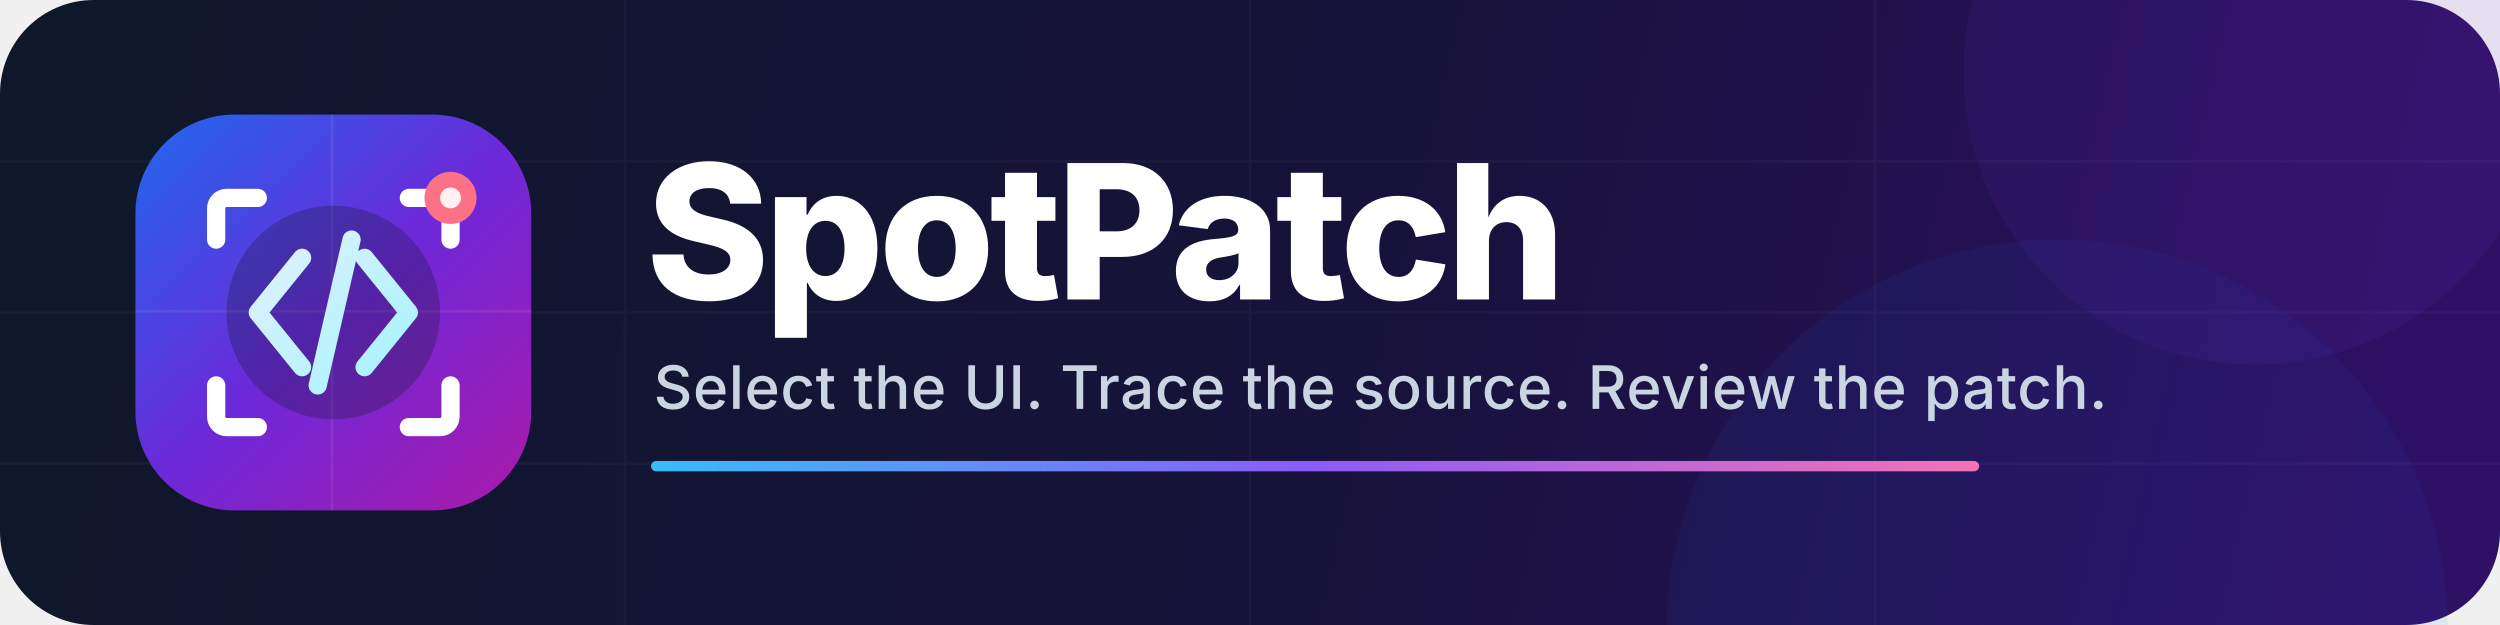
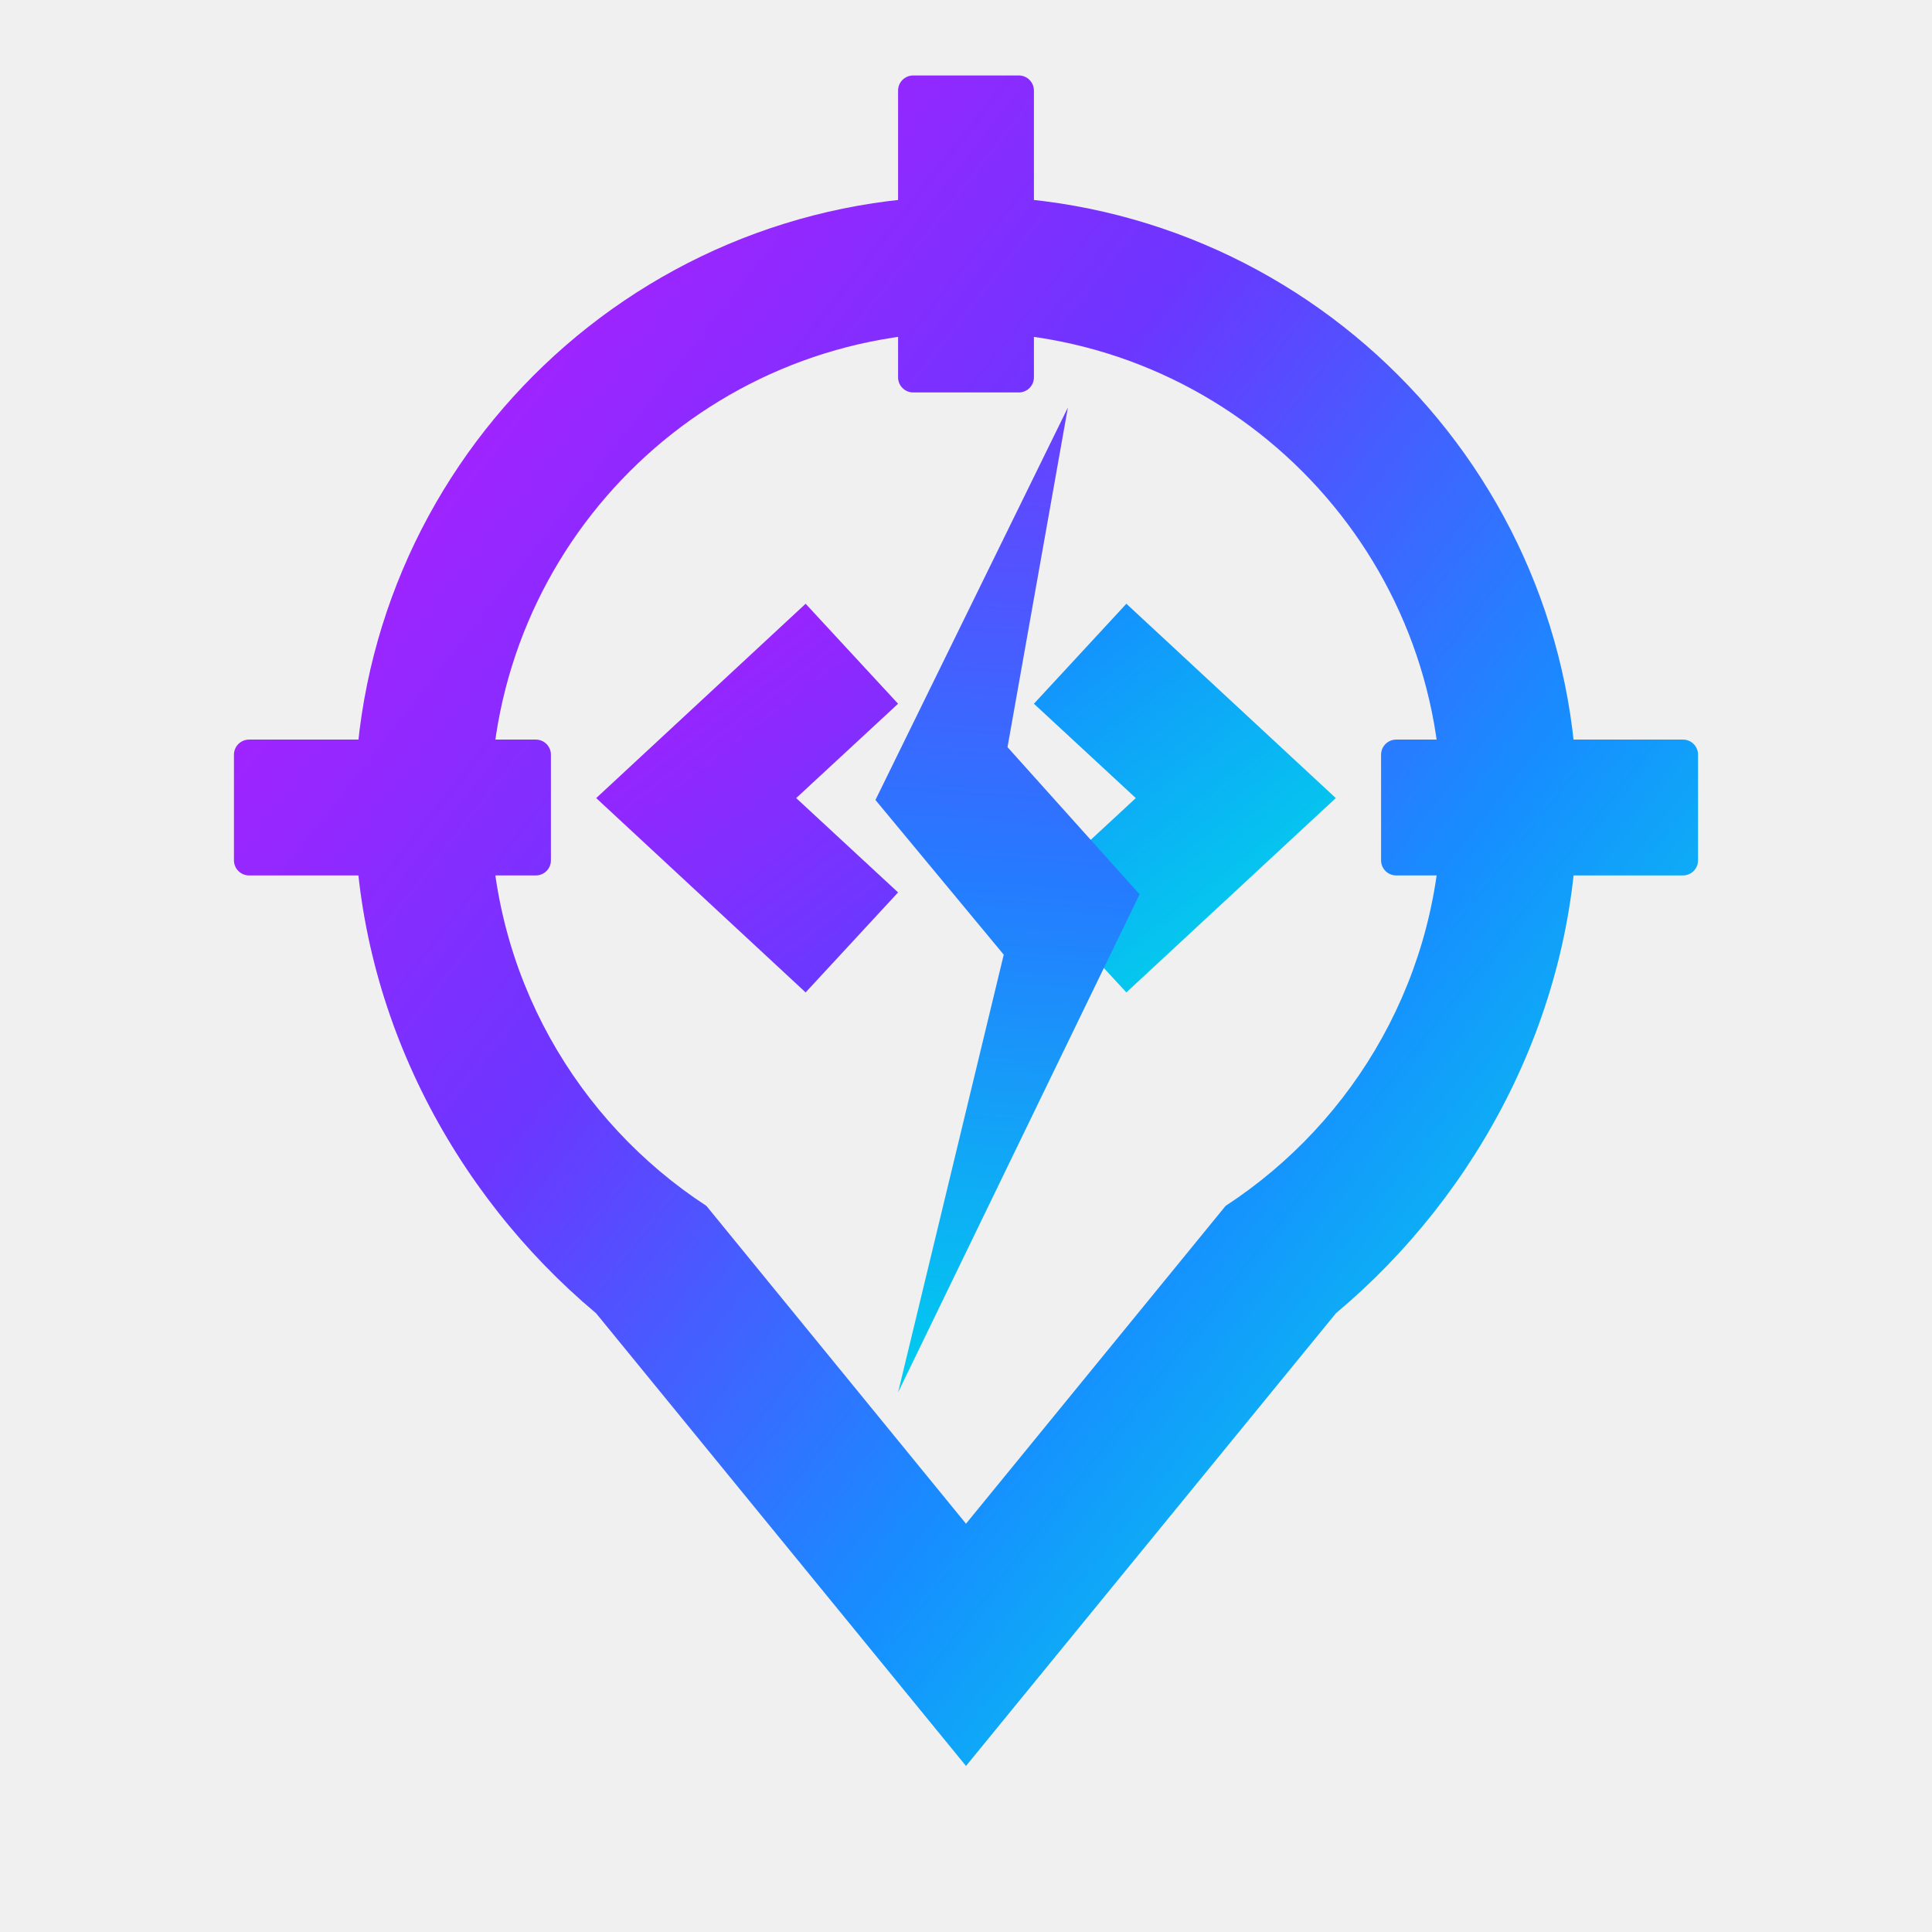
- <svg xmlns="http://www.w3.org/2000/svg" width="960" height="240" viewBox="0 0 960 240" role="img" aria-labelledby="spotpatch-logo-title spotpatch-logo-description">
+ <svg xmlns="http://www.w3.org/2000/svg" width="512" height="512" viewBox="0 0 512 512" fill="none" role="img" aria-labelledby="spotpatch-title spotpatch-description">
  <defs>
-     <linearGradient id="spotpatch-logo-background" x1="42" y1="18" x2="918" y2="222" gradientUnits="userSpaceOnUse">
-       <stop stop-color="#0F172A" />
-       <stop offset="0.55" stop-color="#17123B" />
-       <stop offset="1" stop-color="#2E1065" />
+     <linearGradient id="locator-gradient" x1="76" y1="92" x2="436" y2="374" gradientUnits="userSpaceOnUse">
+       <stop offset="0" stop-color="#B61CFF" />
+       <stop offset="0.38" stop-color="#6D35FF" />
+       <stop offset="0.72" stop-color="#168EFF" />
+       <stop offset="1" stop-color="#00D9E9" />
    </linearGradient>
-     <linearGradient id="spotpatch-logo-icon" x1="58" y1="50" x2="190" y2="190" gradientUnits="userSpaceOnUse">
-       <stop stop-color="#2563EB" />
-       <stop offset="0.52" stop-color="#6D28D9" />
-       <stop offset="1" stop-color="#A21CAF" />
+     <linearGradient id="left-code-gradient" x1="165" y1="166" x2="236" y2="258" gradientUnits="userSpaceOnUse">
+       <stop stop-color="#A51EFF" />
+       <stop offset="1" stop-color="#653BFF" />
    </linearGradient>
-     <linearGradient id="spotpatch-logo-code" x1="98" y1="95" x2="153" y2="150" gradientUnits="userSpaceOnUse">
-       <stop stop-color="#E0F2FE" />
-       <stop offset="1" stop-color="#A5F3FC" />
+     <linearGradient id="right-code-gradient" x1="276" y1="166" x2="347" y2="258" gradientUnits="userSpaceOnUse">
+       <stop stop-color="#158DFF" />
+       <stop offset="1" stop-color="#00D8E9" />
    </linearGradient>
-     <linearGradient id="spotpatch-logo-accent" x1="247" y1="178" x2="760" y2="178" gradientUnits="userSpaceOnUse">
-       <stop stop-color="#38BDF8" />
-       <stop offset="0.5" stop-color="#8B5CF6" />
-       <stop offset="1" stop-color="#F472B6" />
+     <linearGradient id="bolt-gradient" x1="270" y1="111" x2="252" y2="365" gradientUnits="userSpaceOnUse">
+       <stop stop-color="#6840FF" />
+       <stop offset="0.48" stop-color="#257BFF" />
+       <stop offset="1" stop-color="#00CBEF" />
    </linearGradient>
  </defs>
-   <rect width="960" height="240" rx="36" fill="url(#spotpatch-logo-background)" />
-   <path d="M0 62h960M0 120h960M0 178h960M240 0v240M480 0v240M720 0v240" stroke="#FFFFFF" stroke-opacity="0.035" />
-   <circle cx="866" cy="28" r="112" fill="#7C3AED" fill-opacity="0.09" />
-   <circle cx="790" cy="242" r="150" fill="#2563EB" fill-opacity="0.08" />
-   <rect x="52" y="44" width="152" height="152" rx="38" fill="url(#spotpatch-logo-icon)" />
-   <path d="M52 119.5h152M127.5 44v152" stroke="#FFFFFF" stroke-opacity="0.08" />
-   <circle cx="128" cy="120" r="41" fill="#111827" fill-opacity="0.28" />
-   <path d="M99 76H87a4 4 0 0 0-4 4v12M157 76h12a4 4 0 0 1 4 4v12M99 164H87a4 4 0 0 1-4-4v-12M157 164h12a4 4 0 0 0 4-4v-12" fill="none" stroke="#FFFFFF" stroke-width="7" stroke-linecap="round" />
-   <path d="m116 99-17 21 17 21M140 99l17 21-17 21M135 92l-13 56" fill="none" stroke="url(#spotpatch-logo-code)" stroke-width="7" stroke-linecap="round" stroke-linejoin="round" />
-   <circle cx="173" cy="76" r="10" fill="#FB7185" />
-   <circle cx="173" cy="76" r="4" fill="#FFF1F2" />
-   <text x="248" y="115" fill="#FFFFFF" font-family="Inter, ui-sans-serif, -apple-system, BlinkMacSystemFont, 'Segoe UI', sans-serif" font-size="72" font-weight="760" letter-spacing="-2">SpotPatch</text>
-   <text x="251" y="157" fill="#CBD5E1" font-family="Inter, ui-sans-serif, -apple-system, BlinkMacSystemFont, 'Segoe UI', sans-serif" font-size="23" font-weight="500" letter-spacing="0.25">Select the UI. Trace the source. Review the patch.</text>
-   <rect x="250" y="177" width="510" height="4" rx="2" fill="url(#spotpatch-logo-accent)" />
+   <path fill="url(#locator-gradient)" fill-rule="evenodd" clip-rule="evenodd" d="M256 52C345.47 52 418 124.53 418 214C418 267.55 391.98 316.24 354.04 348.02L256 468L157.96 348.02C120.02 316.24 94 267.55 94 214C94 124.53 166.53 52 256 52ZM256 88C186.41 88 130 144.41 130 214C130 258.2 152.76 297.08 187.2 319.57L256 403.8L324.8 319.57C359.24 297.08 382 258.2 382 214C382 144.41 325.59 88 256 88Z" />
+   <rect x="238" y="20" width="36" height="84" rx="4" fill="url(#locator-gradient)" />
+   <rect x="62" y="196" width="84" height="36" rx="4" fill="url(#locator-gradient)" />
+   <rect x="366" y="196" width="84" height="36" rx="4" fill="url(#locator-gradient)" />
+   <path d="M213.5 160L158 211.5L213.5 263L238 236.5L211 211.5L238 186.5L213.5 160Z" fill="url(#left-code-gradient)" />
+   <path d="M298.5 160L354 211.5L298.5 263L274 236.5L301 211.5L274 186.5L298.5 160Z" fill="url(#right-code-gradient)" />
+   <path d="M283 108L232 212L266 253L238 369L302 237L267 198L283 108Z" fill="url(#bolt-gradient)" />
</svg>
